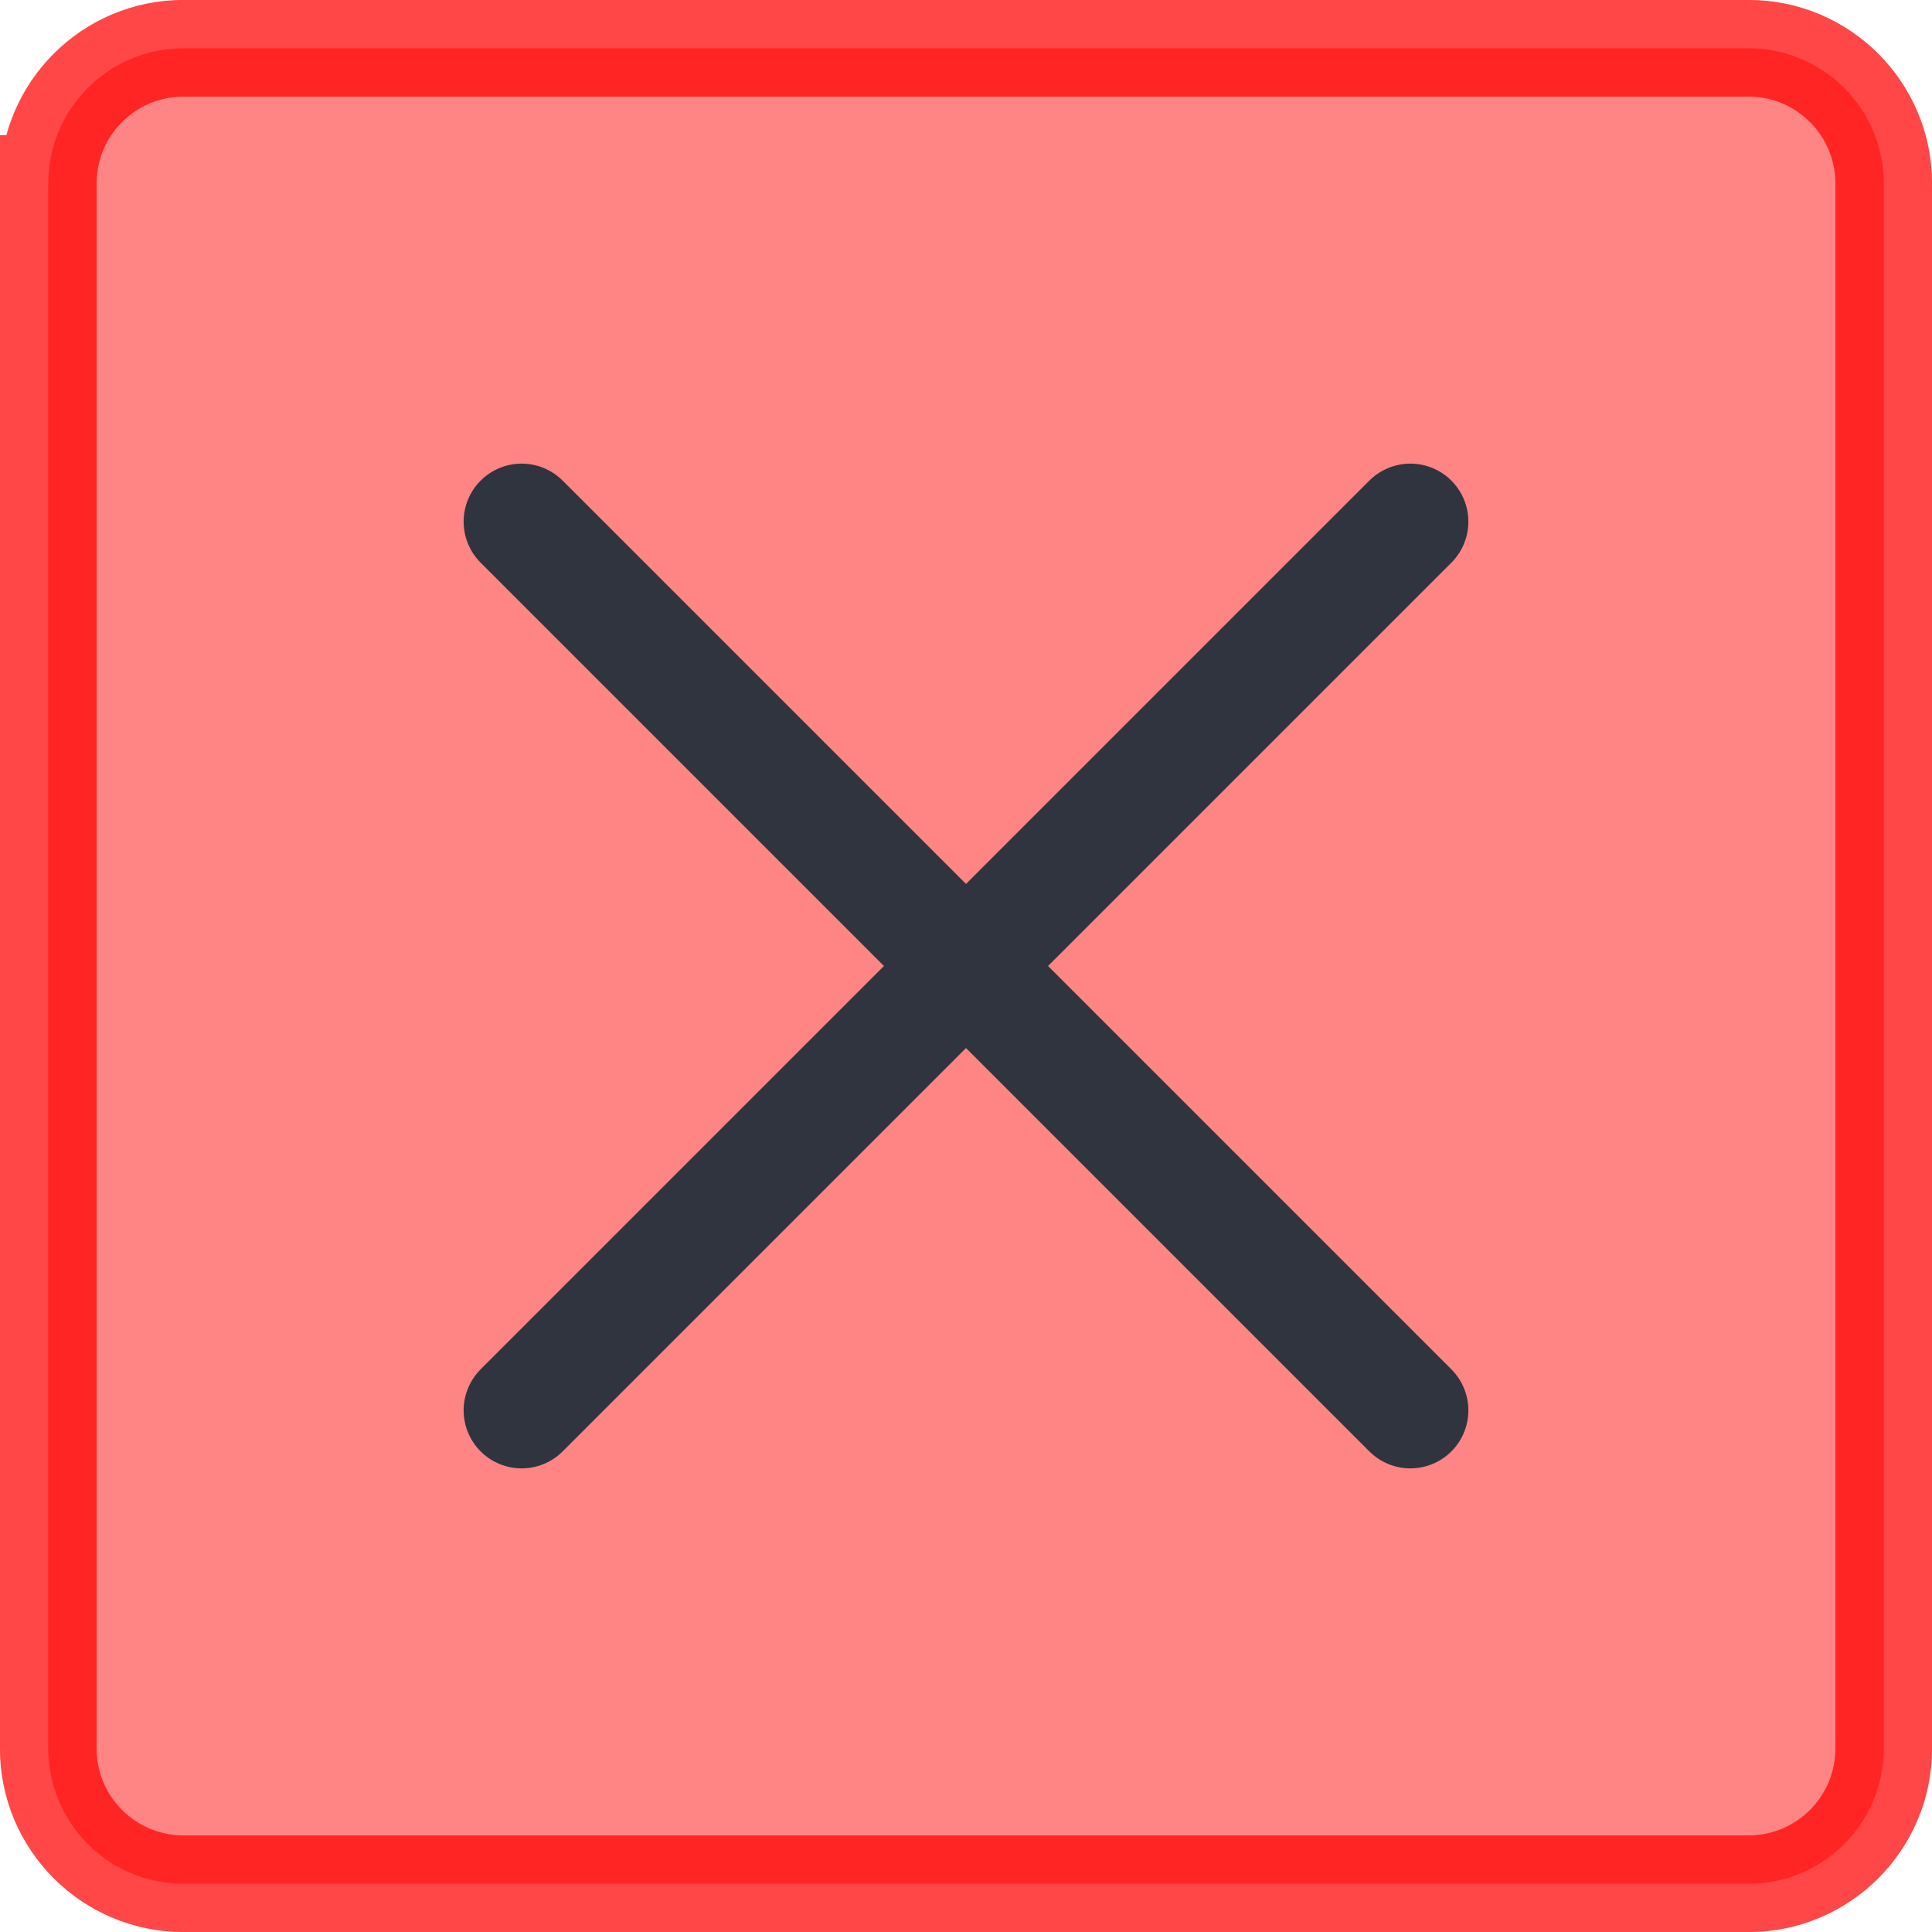
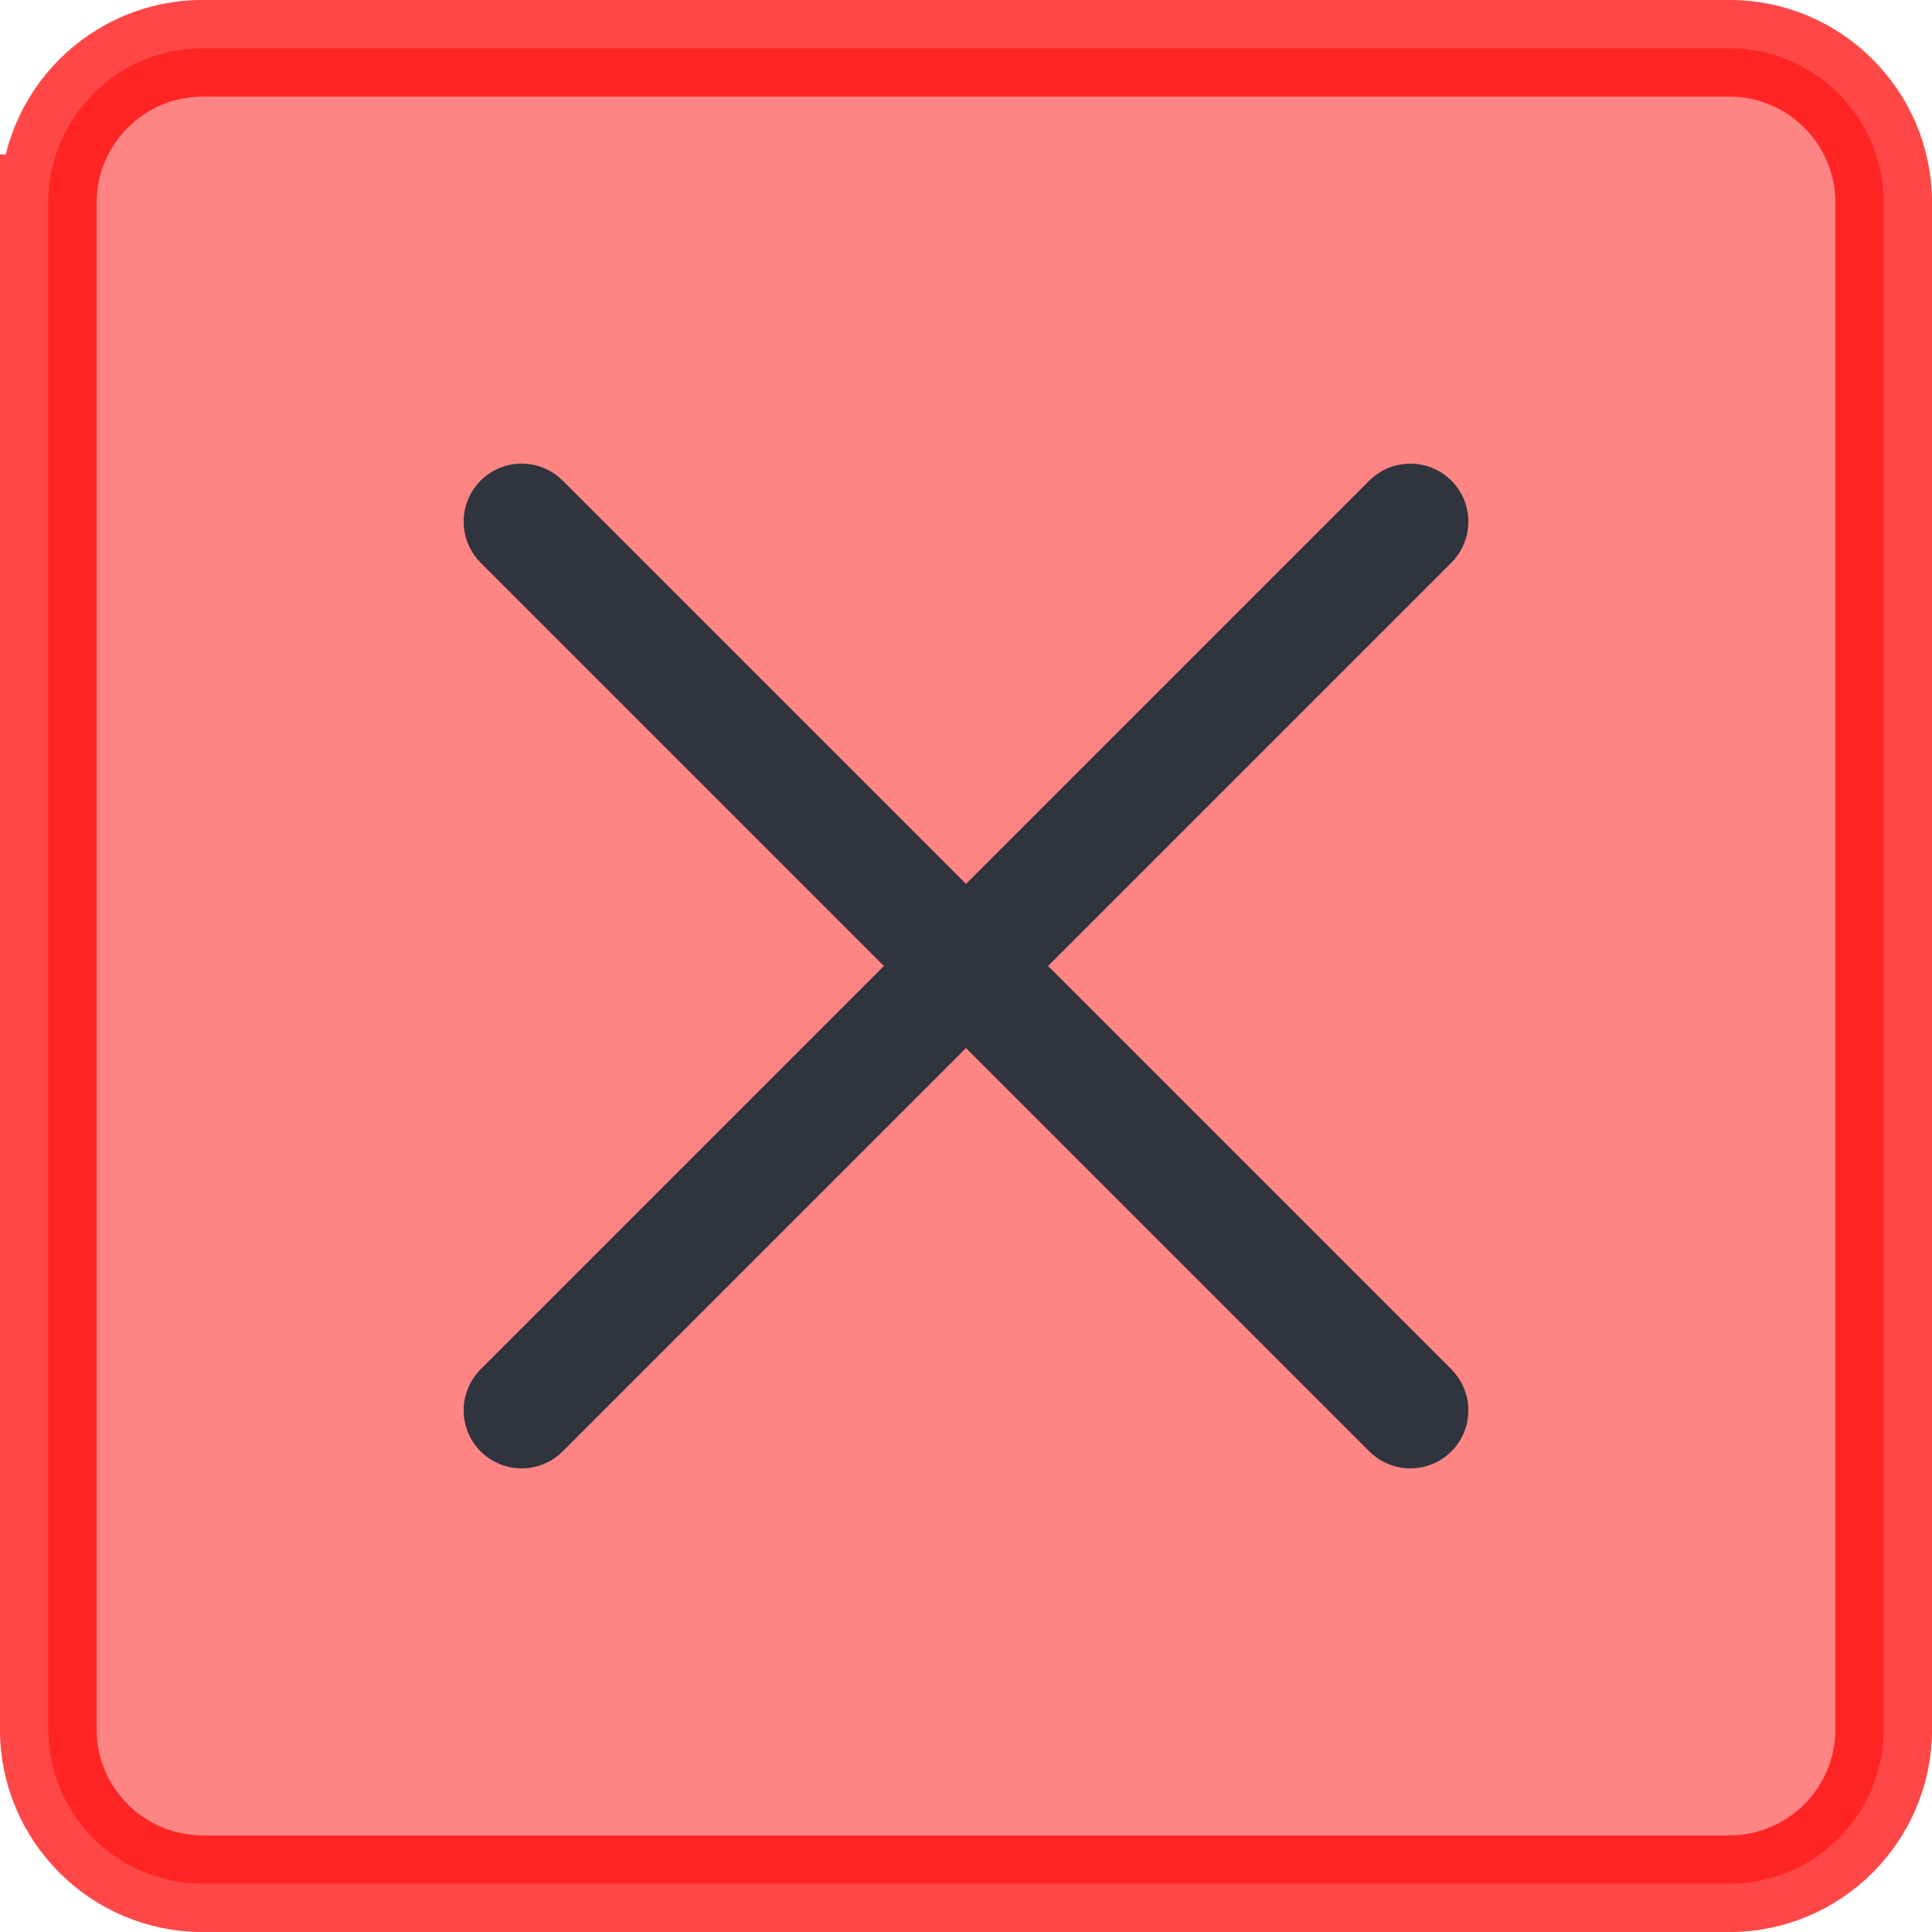
<svg xmlns="http://www.w3.org/2000/svg" viewBox="0 0 50 50" version="1.2" baseProfile="tiny">
  <defs>
</defs>
  <g fill="none" stroke="black" stroke-width="1" fill-rule="evenodd" stroke-linecap="square" stroke-linejoin="bevel">
    <g fill="none" stroke="#000000" stroke-opacity="1" stroke-width="1" stroke-linecap="square" stroke-linejoin="bevel" transform="matrix(1,0,0,1,0,0)" font-family="Noto Sans" font-size="10" font-weight="400" font-style="normal">
</g>
    <g fill="#ff0000" fill-opacity="0.48" stroke="#ff0000" stroke-opacity="0.72" stroke-width="2.502" stroke-linecap="square" stroke-linejoin="bevel" transform="matrix(1,0,0,1,2.5,2.5)" font-family="Noto Sans" font-size="10" font-weight="400" font-style="normal">
-       <path vector-effect="none" fill-rule="evenodd" d="M-1.251,2.249 C-1.251,0.316 0.316,-1.251 2.249,-1.251 L42.751,-1.251 C44.684,-1.251 46.251,0.316 46.251,2.249 L46.251,42.751 C46.251,44.684 44.684,46.251 42.751,46.251 L2.249,46.251 C0.316,46.251 -1.251,44.684 -1.251,42.751 L-1.251,2.249" />
+       <path vector-effect="none" fill-rule="evenodd" d="M-1.251,2.749 C-1.251,0.54 0.54,-1.251 2.749,-1.251 L42.251,-1.251 C44.46,-1.251 46.251,0.54 46.251,2.749 L46.251,42.251 C46.251,44.46 44.46,46.251 42.251,46.251 L2.749,46.251 C0.54,46.251 -1.251,44.46 -1.251,42.251 L-1.251,2.749" />
    </g>
    <g fill="none" stroke="#000000" stroke-opacity="1" stroke-width="1" stroke-linecap="square" stroke-linejoin="bevel" transform="matrix(1,0,0,1,0,0)" font-family="Noto Sans" font-size="10" font-weight="400" font-style="normal">
</g>
    <g fill="none" stroke="#2f343f" stroke-opacity="1" stroke-width="1.001" stroke-linecap="square" stroke-linejoin="bevel" transform="matrix(2.5,0,0,2.5,2.5,2.5)" font-family="Noto Sans" font-size="10" font-weight="400" font-style="normal">
</g>
    <g fill="none" stroke="#2f343f" stroke-opacity="1" stroke-width="1.001" stroke-linecap="round" stroke-linejoin="miter" stroke-miterlimit="2" transform="matrix(2.5,0,0,2.5,2.5,2.5)" font-family="Noto Sans" font-size="10" font-weight="400" font-style="normal">
</g>
    <g fill="none" stroke="#2f343f" stroke-opacity="1" stroke-width="1.001" stroke-linecap="round" stroke-linejoin="miter" stroke-miterlimit="2" transform="matrix(2.5,0,0,2.5,2.5,2.5)" font-family="Noto Sans" font-size="10" font-weight="400" font-style="normal">
</g>
    <g fill="none" stroke="#2f343f" stroke-opacity="1" stroke-width="1.201" stroke-linecap="round" stroke-linejoin="miter" stroke-miterlimit="2" transform="matrix(2.5,0,0,2.5,2.5,2.5)" font-family="Noto Sans" font-size="10" font-weight="400" font-style="normal">
      <polyline fill="none" vector-effect="none" points="4.4,4.4 13.6,13.6 " />
      <polyline fill="none" vector-effect="none" points="13.6,4.4 4.4,13.6 " />
    </g>
    <g fill="none" stroke="#2f343f" stroke-opacity="1" stroke-width="1.001" stroke-linecap="square" stroke-linejoin="bevel" transform="matrix(2.5,0,0,2.5,2.5,2.5)" font-family="Noto Sans" font-size="10" font-weight="400" font-style="normal">
</g>
    <g fill="none" stroke="#000000" stroke-opacity="1" stroke-width="1" stroke-linecap="square" stroke-linejoin="bevel" transform="matrix(1,0,0,1,0,0)" font-family="Noto Sans" font-size="10" font-weight="400" font-style="normal">
</g>
  </g>
</svg>
